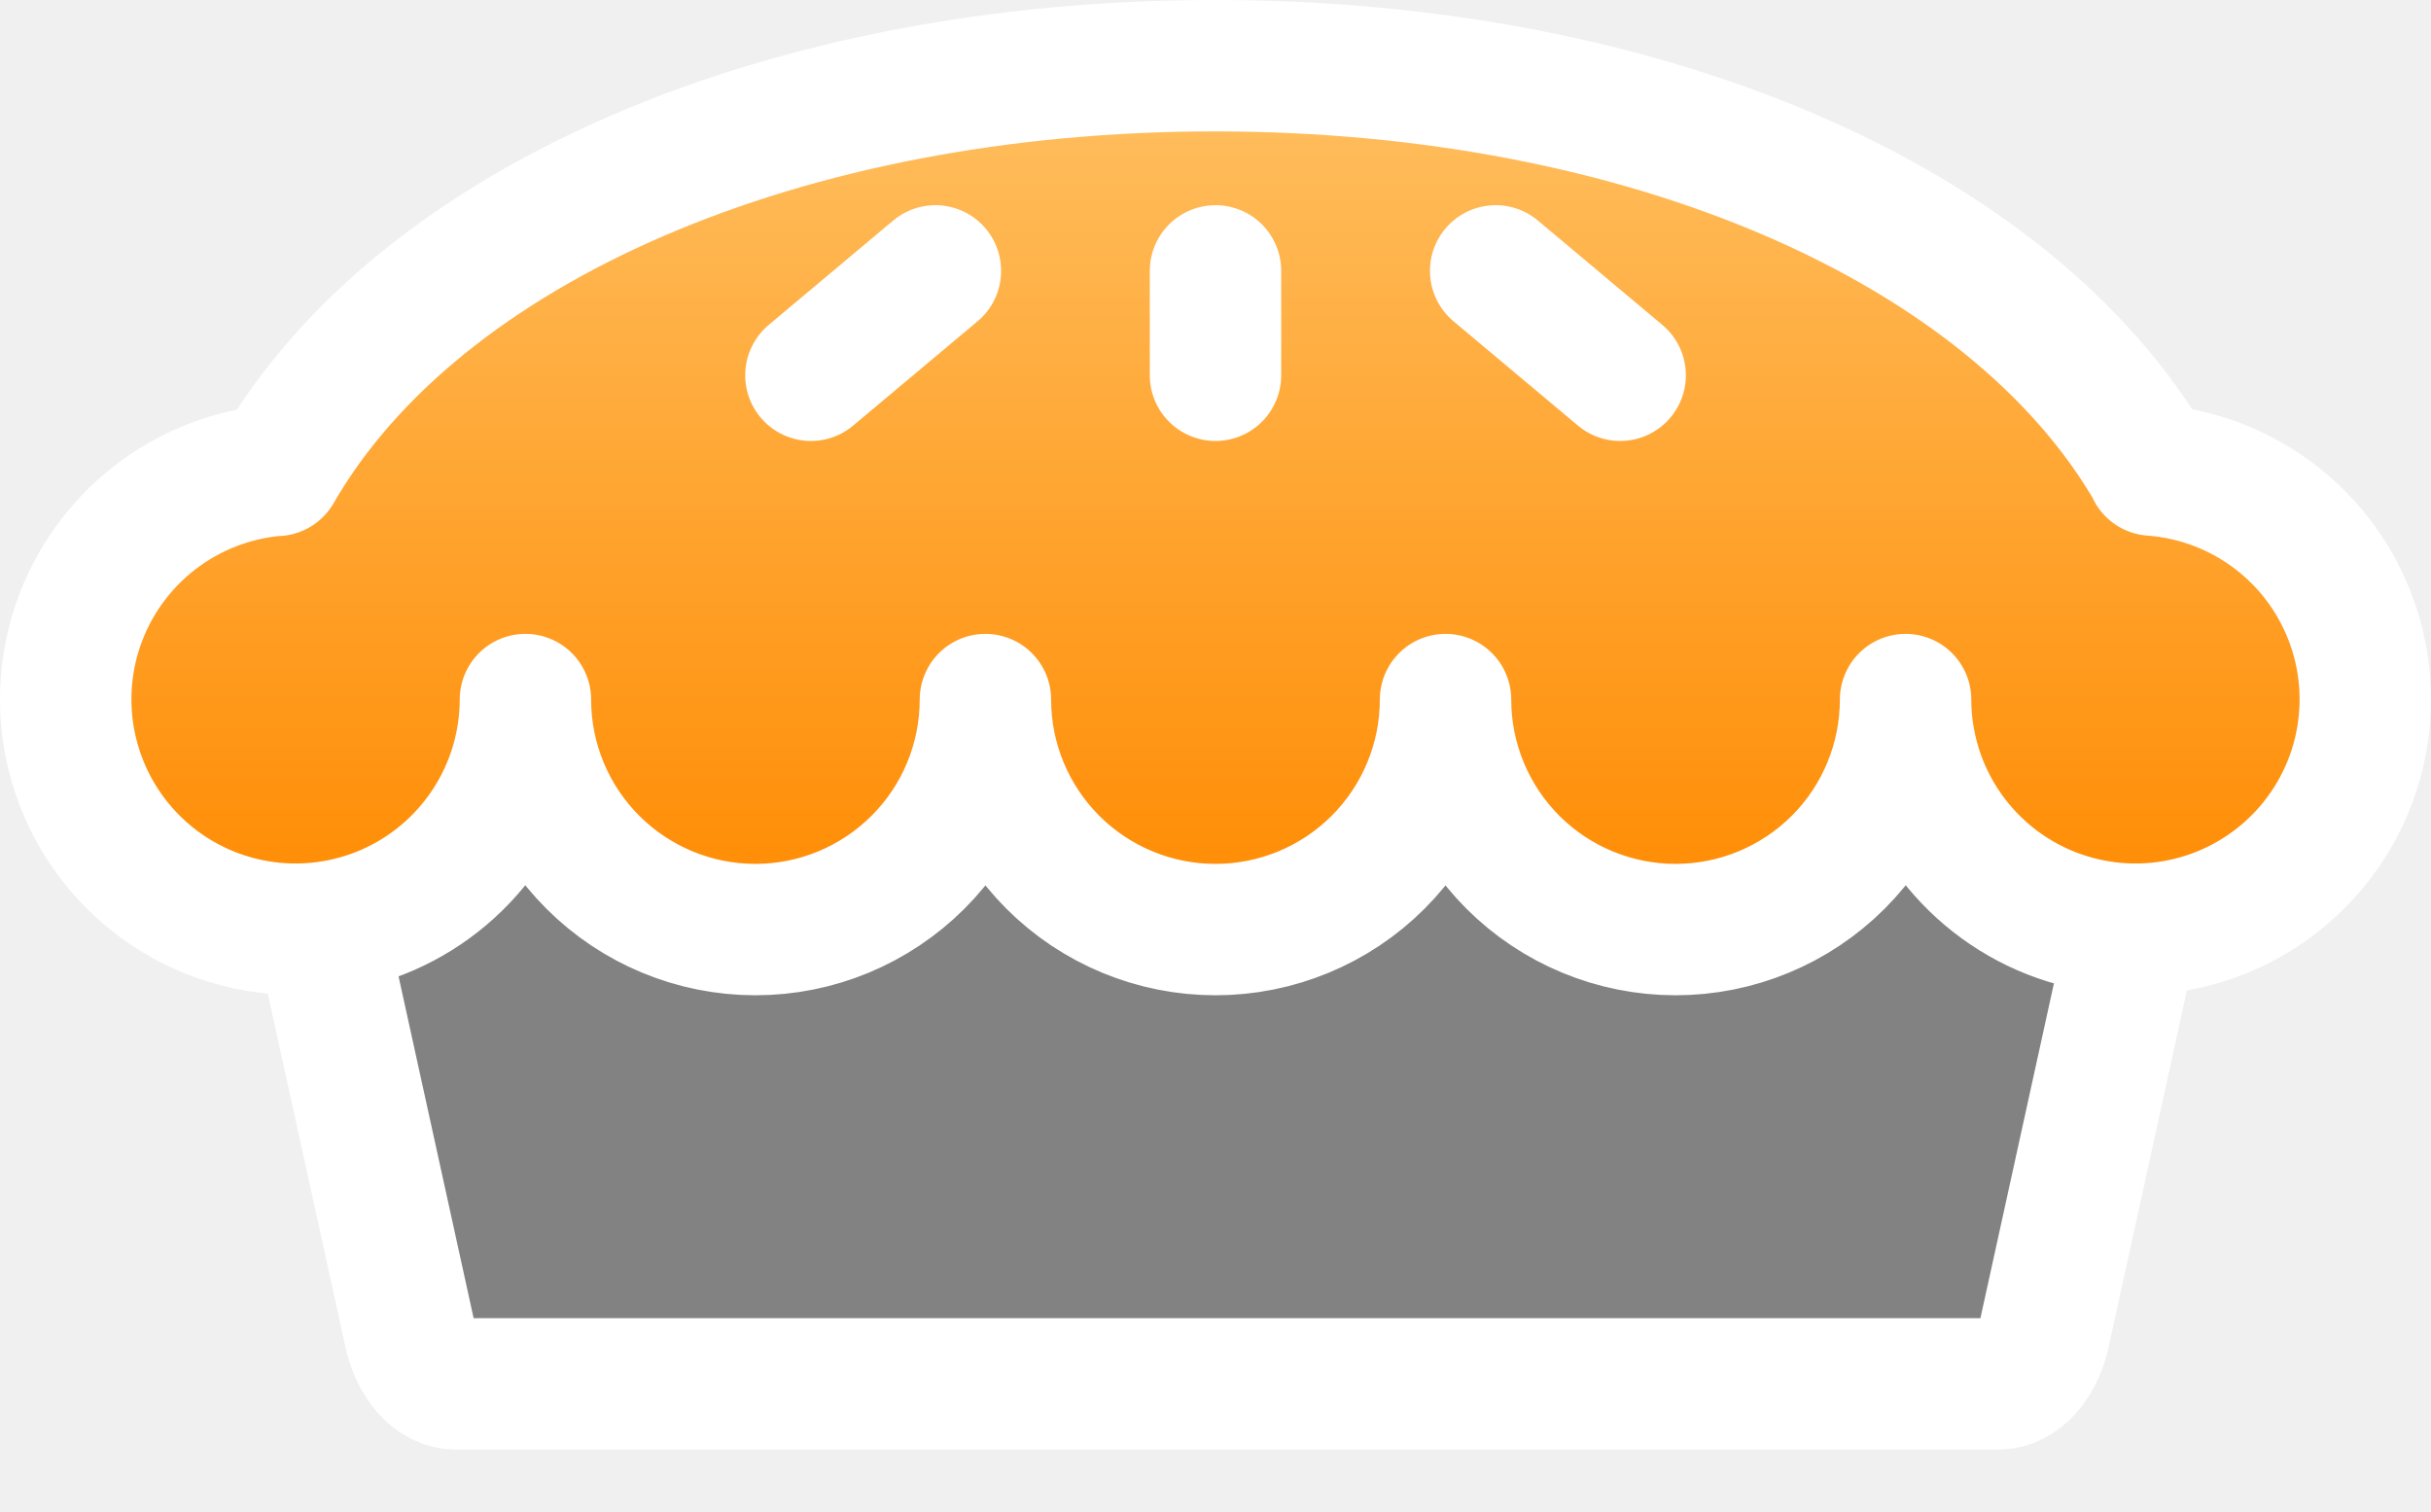
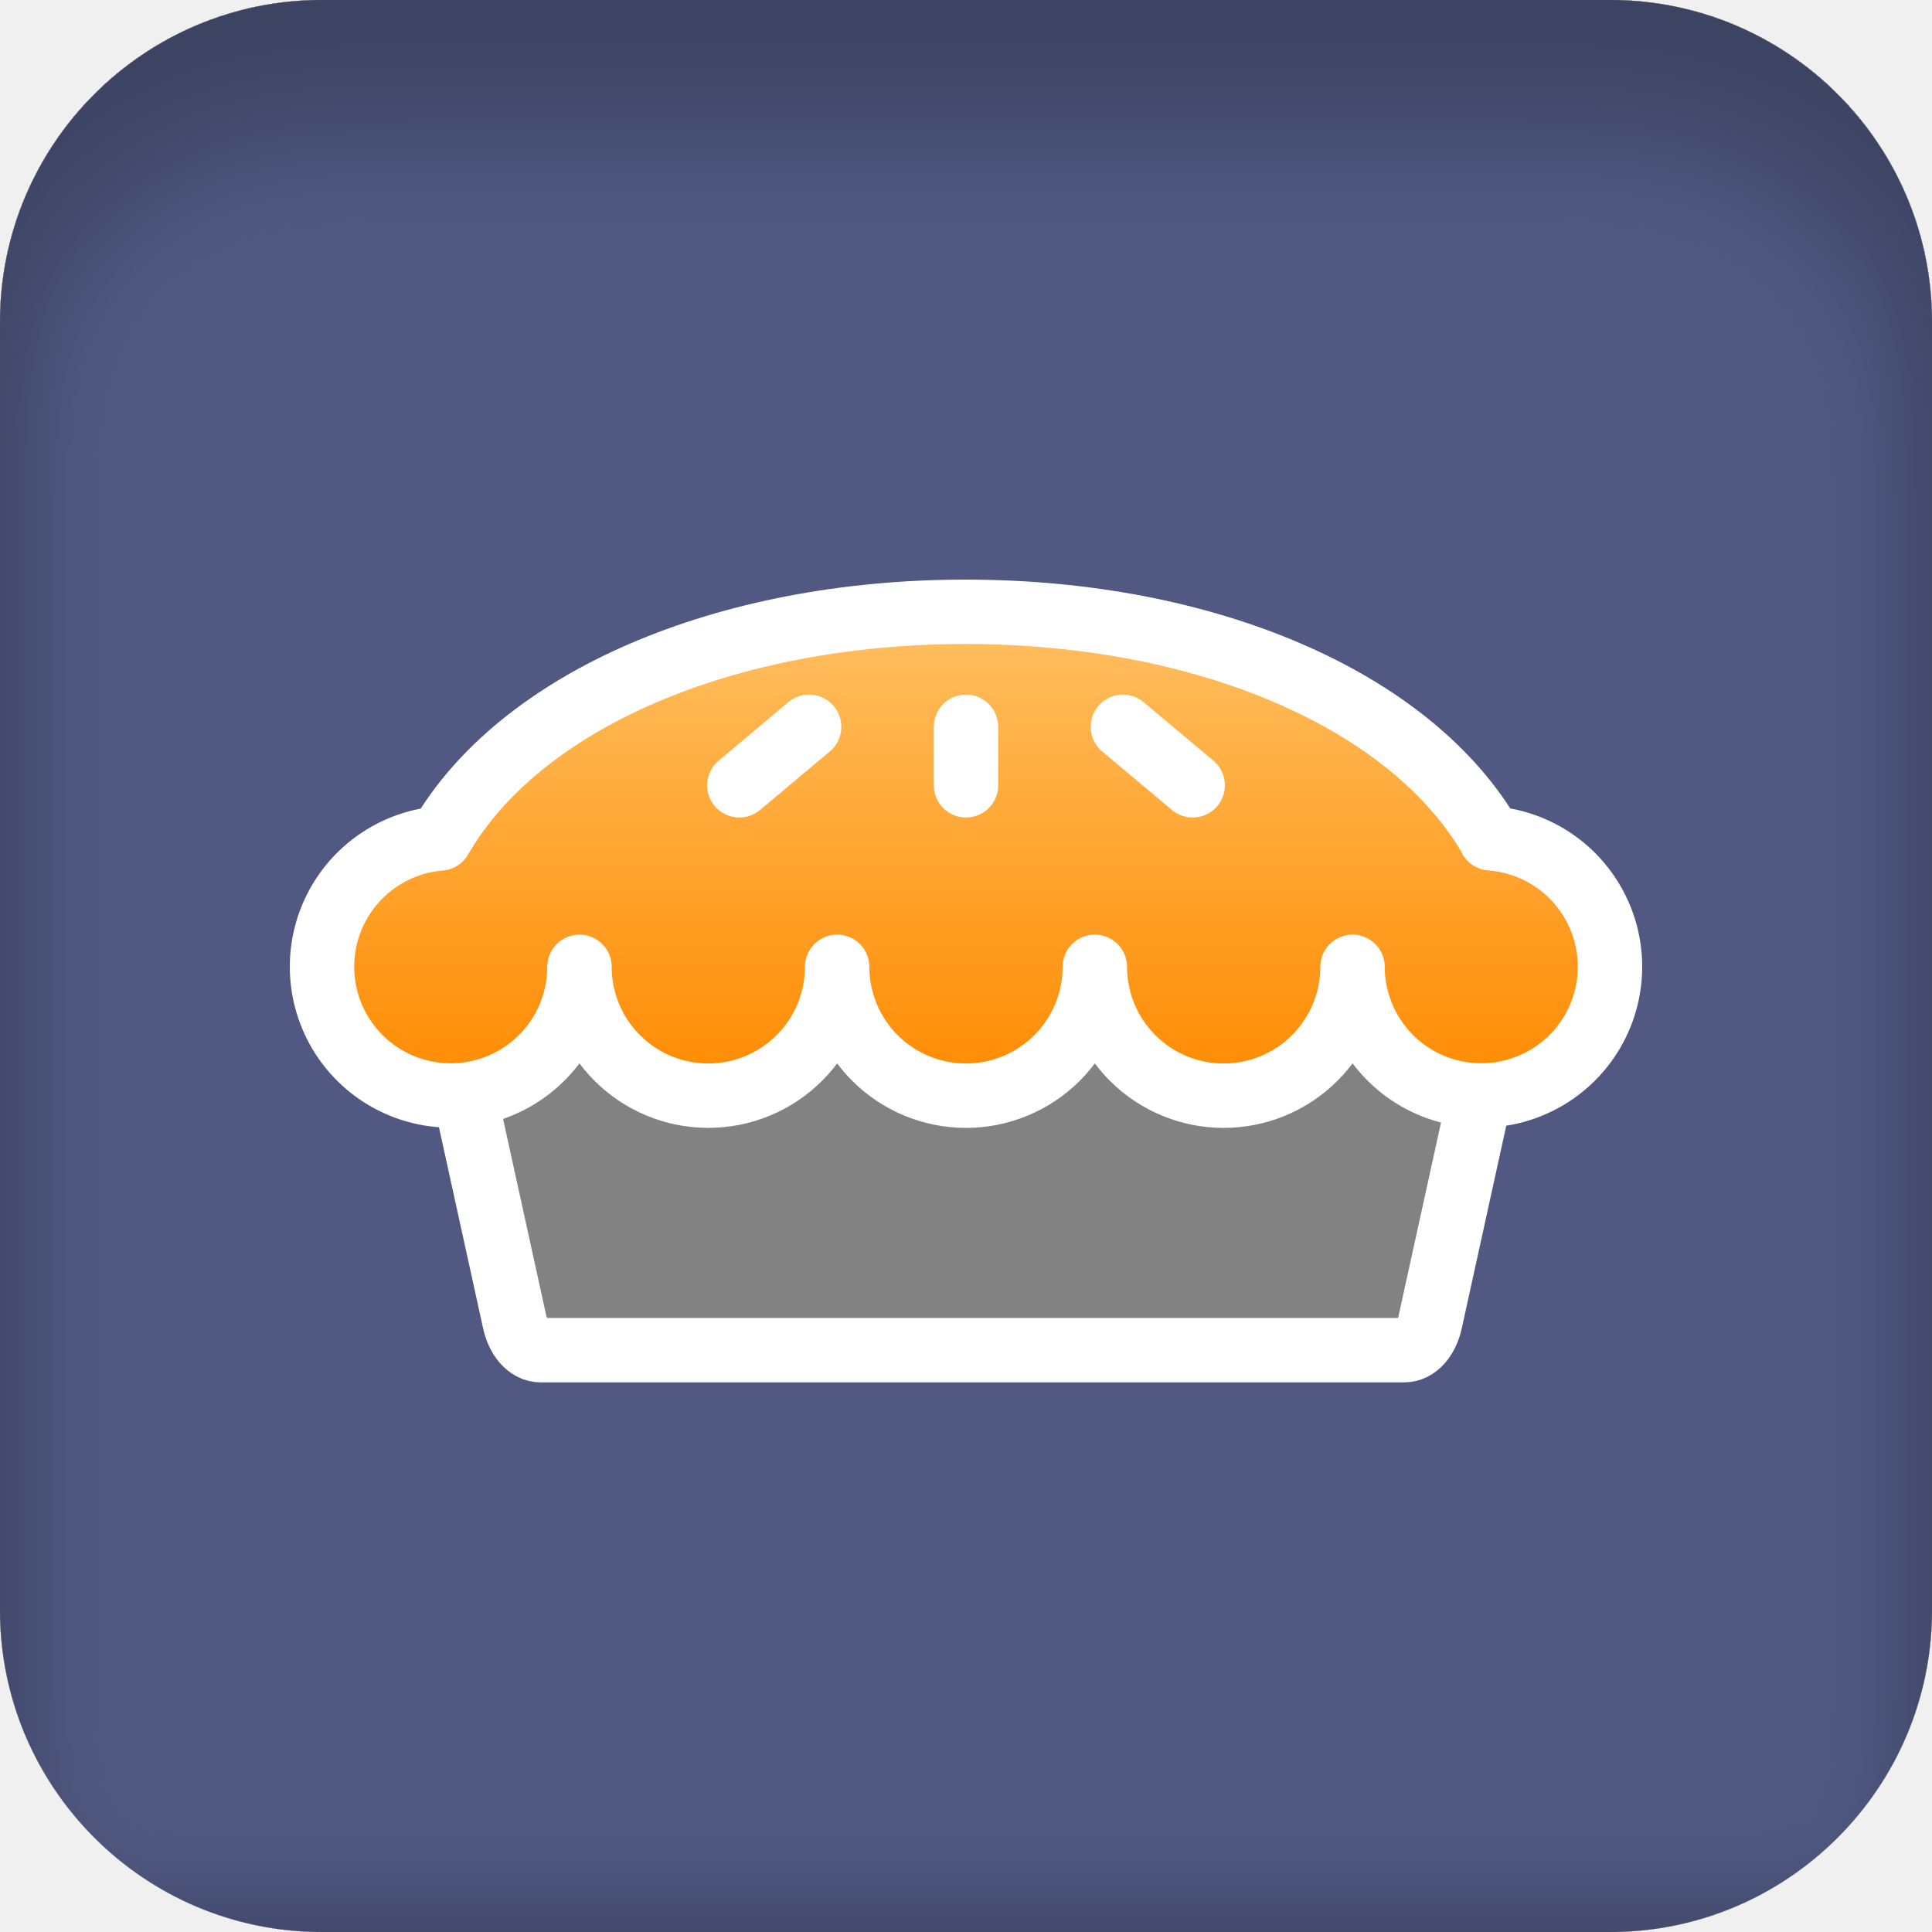
- <svg xmlns="http://www.w3.org/2000/svg" width="37" height="23" viewBox="0 0 37 23" fill="none">
-   <path d="M4.15 10.798L6.226 20.251C6.272 20.486 6.367 20.692 6.495 20.839C6.624 20.985 6.78 21.064 6.94 21.064H30.412C30.572 21.064 30.728 20.985 30.856 20.839C30.985 20.692 31.079 20.486 31.125 20.251L33.2 10.798" fill="#828282" />
-   <path d="M4.15 10.798L6.226 20.251C6.272 20.486 6.367 20.692 6.495 20.839C6.624 20.985 6.78 21.064 6.94 21.064H30.412C30.572 21.064 30.728 20.985 30.856 20.839C30.985 20.692 31.079 20.486 31.125 20.251L33.2 10.798" stroke="white" stroke-width="2" stroke-linecap="round" stroke-linejoin="round" />
-   <path d="M4.211 7.16C6.375 3.403 11.952 1 18.488 1C25.024 1 30.595 3.401 32.761 7.155H32.755C33.434 7.205 34.084 7.451 34.625 7.865C35.166 8.278 35.575 8.84 35.801 9.483C36.028 10.125 36.061 10.819 35.899 11.48C35.736 12.142 35.384 12.741 34.885 13.205C34.387 13.669 33.764 13.978 33.093 14.093C32.422 14.208 31.731 14.124 31.107 13.853C30.482 13.581 29.951 13.133 29.577 12.564C29.203 11.995 29.004 11.329 29.003 10.648C29.003 11.576 28.635 12.467 27.978 13.124C27.321 13.78 26.431 14.149 25.502 14.149C24.574 14.149 23.683 13.78 23.026 13.124C22.37 12.467 22.001 11.576 22.001 10.648C22.001 11.576 21.632 12.467 20.975 13.124C20.319 13.78 19.428 14.149 18.5 14.149C17.571 14.149 16.68 13.78 16.024 13.124C15.367 12.467 14.998 11.576 14.998 10.648C14.998 11.576 14.63 12.467 13.973 13.123C13.316 13.78 12.426 14.149 11.498 14.149C10.569 14.149 9.679 13.78 9.022 13.123C8.365 12.467 7.997 11.576 7.997 10.648C7.996 11.327 7.798 11.992 7.425 12.561C7.053 13.129 6.524 13.577 5.901 13.85C5.279 14.122 4.59 14.207 3.92 14.095C3.25 13.983 2.627 13.678 2.127 13.217C1.628 12.757 1.273 12.161 1.107 11.502C0.94 10.843 0.969 10.15 1.19 9.507C1.411 8.865 1.815 8.3 2.351 7.883C2.887 7.466 3.534 7.214 4.211 7.158V7.16Z" fill="url(#paint0_linear_184_5)" stroke="white" stroke-width="2" stroke-linecap="round" stroke-linejoin="round" />
-   <path d="M18.5 4.123V5.712" stroke="white" stroke-width="2" stroke-linecap="round" stroke-linejoin="round" />
-   <path d="M14.237 4.123L12.342 5.712" stroke="white" stroke-width="2" stroke-linecap="round" stroke-linejoin="round" />
-   <path d="M22.764 4.123L24.659 5.712" stroke="white" stroke-width="2" stroke-linecap="round" stroke-linejoin="round" />
+ <svg xmlns="http://www.w3.org/2000/svg" width="60" height="60" viewBox="0 0 60 60" fill="none">
+   <g filter="url(#filter0_i_284_500)">
+     <rect width="60" height="60" rx="10" fill="#515983" />
+     <path d="M13.6 30.197L15.972 41.001C16.025 41.27 16.132 41.505 16.279 41.673C16.426 41.84 16.605 41.931 16.788 41.931H43.612C43.796 41.931 43.974 41.84 44.121 41.673C44.268 41.505 44.375 41.27 44.428 41.001L46.8 30.197" fill="#828282" />
+     <path d="M13.6 30.197L15.972 41.001C16.025 41.27 16.132 41.505 16.279 41.673C16.426 41.84 16.605 41.931 16.788 41.931H43.612C43.796 41.931 43.974 41.84 44.121 41.673C44.268 41.505 44.375 41.27 44.428 41.001L46.8 30.197" stroke="white" stroke-width="2" stroke-linecap="round" stroke-linejoin="round" />
+     <path d="M13.67 26.04C16.143 21.747 22.516 19 29.986 19C37.456 19 43.823 21.744 46.298 26.035H46.291C47.067 26.091 47.81 26.373 48.429 26.845C49.047 27.318 49.514 27.96 49.773 28.694C50.032 29.428 50.07 30.222 49.884 30.978C49.698 31.733 49.296 32.418 48.726 32.949C48.157 33.479 47.444 33.831 46.678 33.963C45.91 34.094 45.122 33.999 44.408 33.689C43.694 33.379 43.087 32.867 42.66 32.216C42.233 31.566 42.005 30.804 42.004 30.026C42.004 31.087 41.582 32.105 40.832 32.855C40.081 33.606 39.064 34.028 38.002 34.028C36.941 34.028 35.923 33.606 35.173 32.855C34.423 32.105 34.001 31.087 34.001 30.026C34.001 31.087 33.579 32.105 32.829 32.855C32.079 33.606 31.061 34.028 30 34.028C28.938 34.028 27.921 33.606 27.17 32.855C26.42 32.105 25.998 31.087 25.998 30.026C25.998 31.087 25.577 32.105 24.826 32.855C24.076 33.606 23.058 34.027 21.997 34.027C20.936 34.027 19.918 33.606 19.168 32.855C18.418 32.105 17.996 31.087 17.996 30.026C17.995 30.803 17.769 31.562 17.343 32.212C16.918 32.862 16.313 33.374 15.601 33.685C14.89 33.997 14.103 34.094 13.337 33.966C12.571 33.837 11.859 33.489 11.288 32.962C10.717 32.436 10.312 31.755 10.122 31.002C9.932 30.249 9.965 29.457 10.217 28.723C10.47 27.988 10.931 27.343 11.544 26.867C12.157 26.39 12.896 26.102 13.67 26.038V26.04Z" fill="url(#paint0_linear_284_500)" stroke="white" stroke-width="2" stroke-linecap="round" stroke-linejoin="round" />
+     <path d="M30 22.572V24.388" stroke="white" stroke-width="2" stroke-linecap="round" stroke-linejoin="round" />
+     <path d="M25.127 22.572L22.961 24.388" stroke="white" stroke-width="2" stroke-linecap="round" stroke-linejoin="round" />
+     <path d="M34.873 22.572L37.039 24.388" stroke="white" stroke-width="2" stroke-linecap="round" stroke-linejoin="round" />
+   </g>
  <defs>
-     <linearGradient id="paint0_linear_184_5" x1="18.5" y1="1" x2="18.5" y2="14.149" gradientUnits="userSpaceOnUse">
+     <filter id="filter0_i_284_500" x="0" y="0" width="60" height="64" filterUnits="userSpaceOnUse" color-interpolation-filters="sRGB">
+       <feFlood flood-opacity="0" result="BackgroundImageFix" />
+       <feBlend mode="normal" in="SourceGraphic" in2="BackgroundImageFix" result="shape" />
+       <feColorMatrix in="SourceAlpha" type="matrix" values="0 0 0 0 0 0 0 0 0 0 0 0 0 0 0 0 0 0 127 0" result="hardAlpha" />
+       <feOffset dy="4" />
+       <feGaussianBlur stdDeviation="2" />
+       <feComposite in2="hardAlpha" operator="arithmetic" k2="-1" k3="1" />
+       <feColorMatrix type="matrix" values="0 0 0 0 0 0 0 0 0 0 0 0 0 0 0 0 0 0 0.25 0" />
+       <feBlend mode="normal" in2="shape" result="effect1_innerShadow_284_500" />
+     </filter>
+     <linearGradient id="paint0_linear_284_500" x1="30" y1="19" x2="30" y2="34.028" gradientUnits="userSpaceOnUse">
      <stop stop-color="#FFC062" />
      <stop offset="1" stop-color="#FF8A00" />
    </linearGradient>
  </defs>
</svg>
